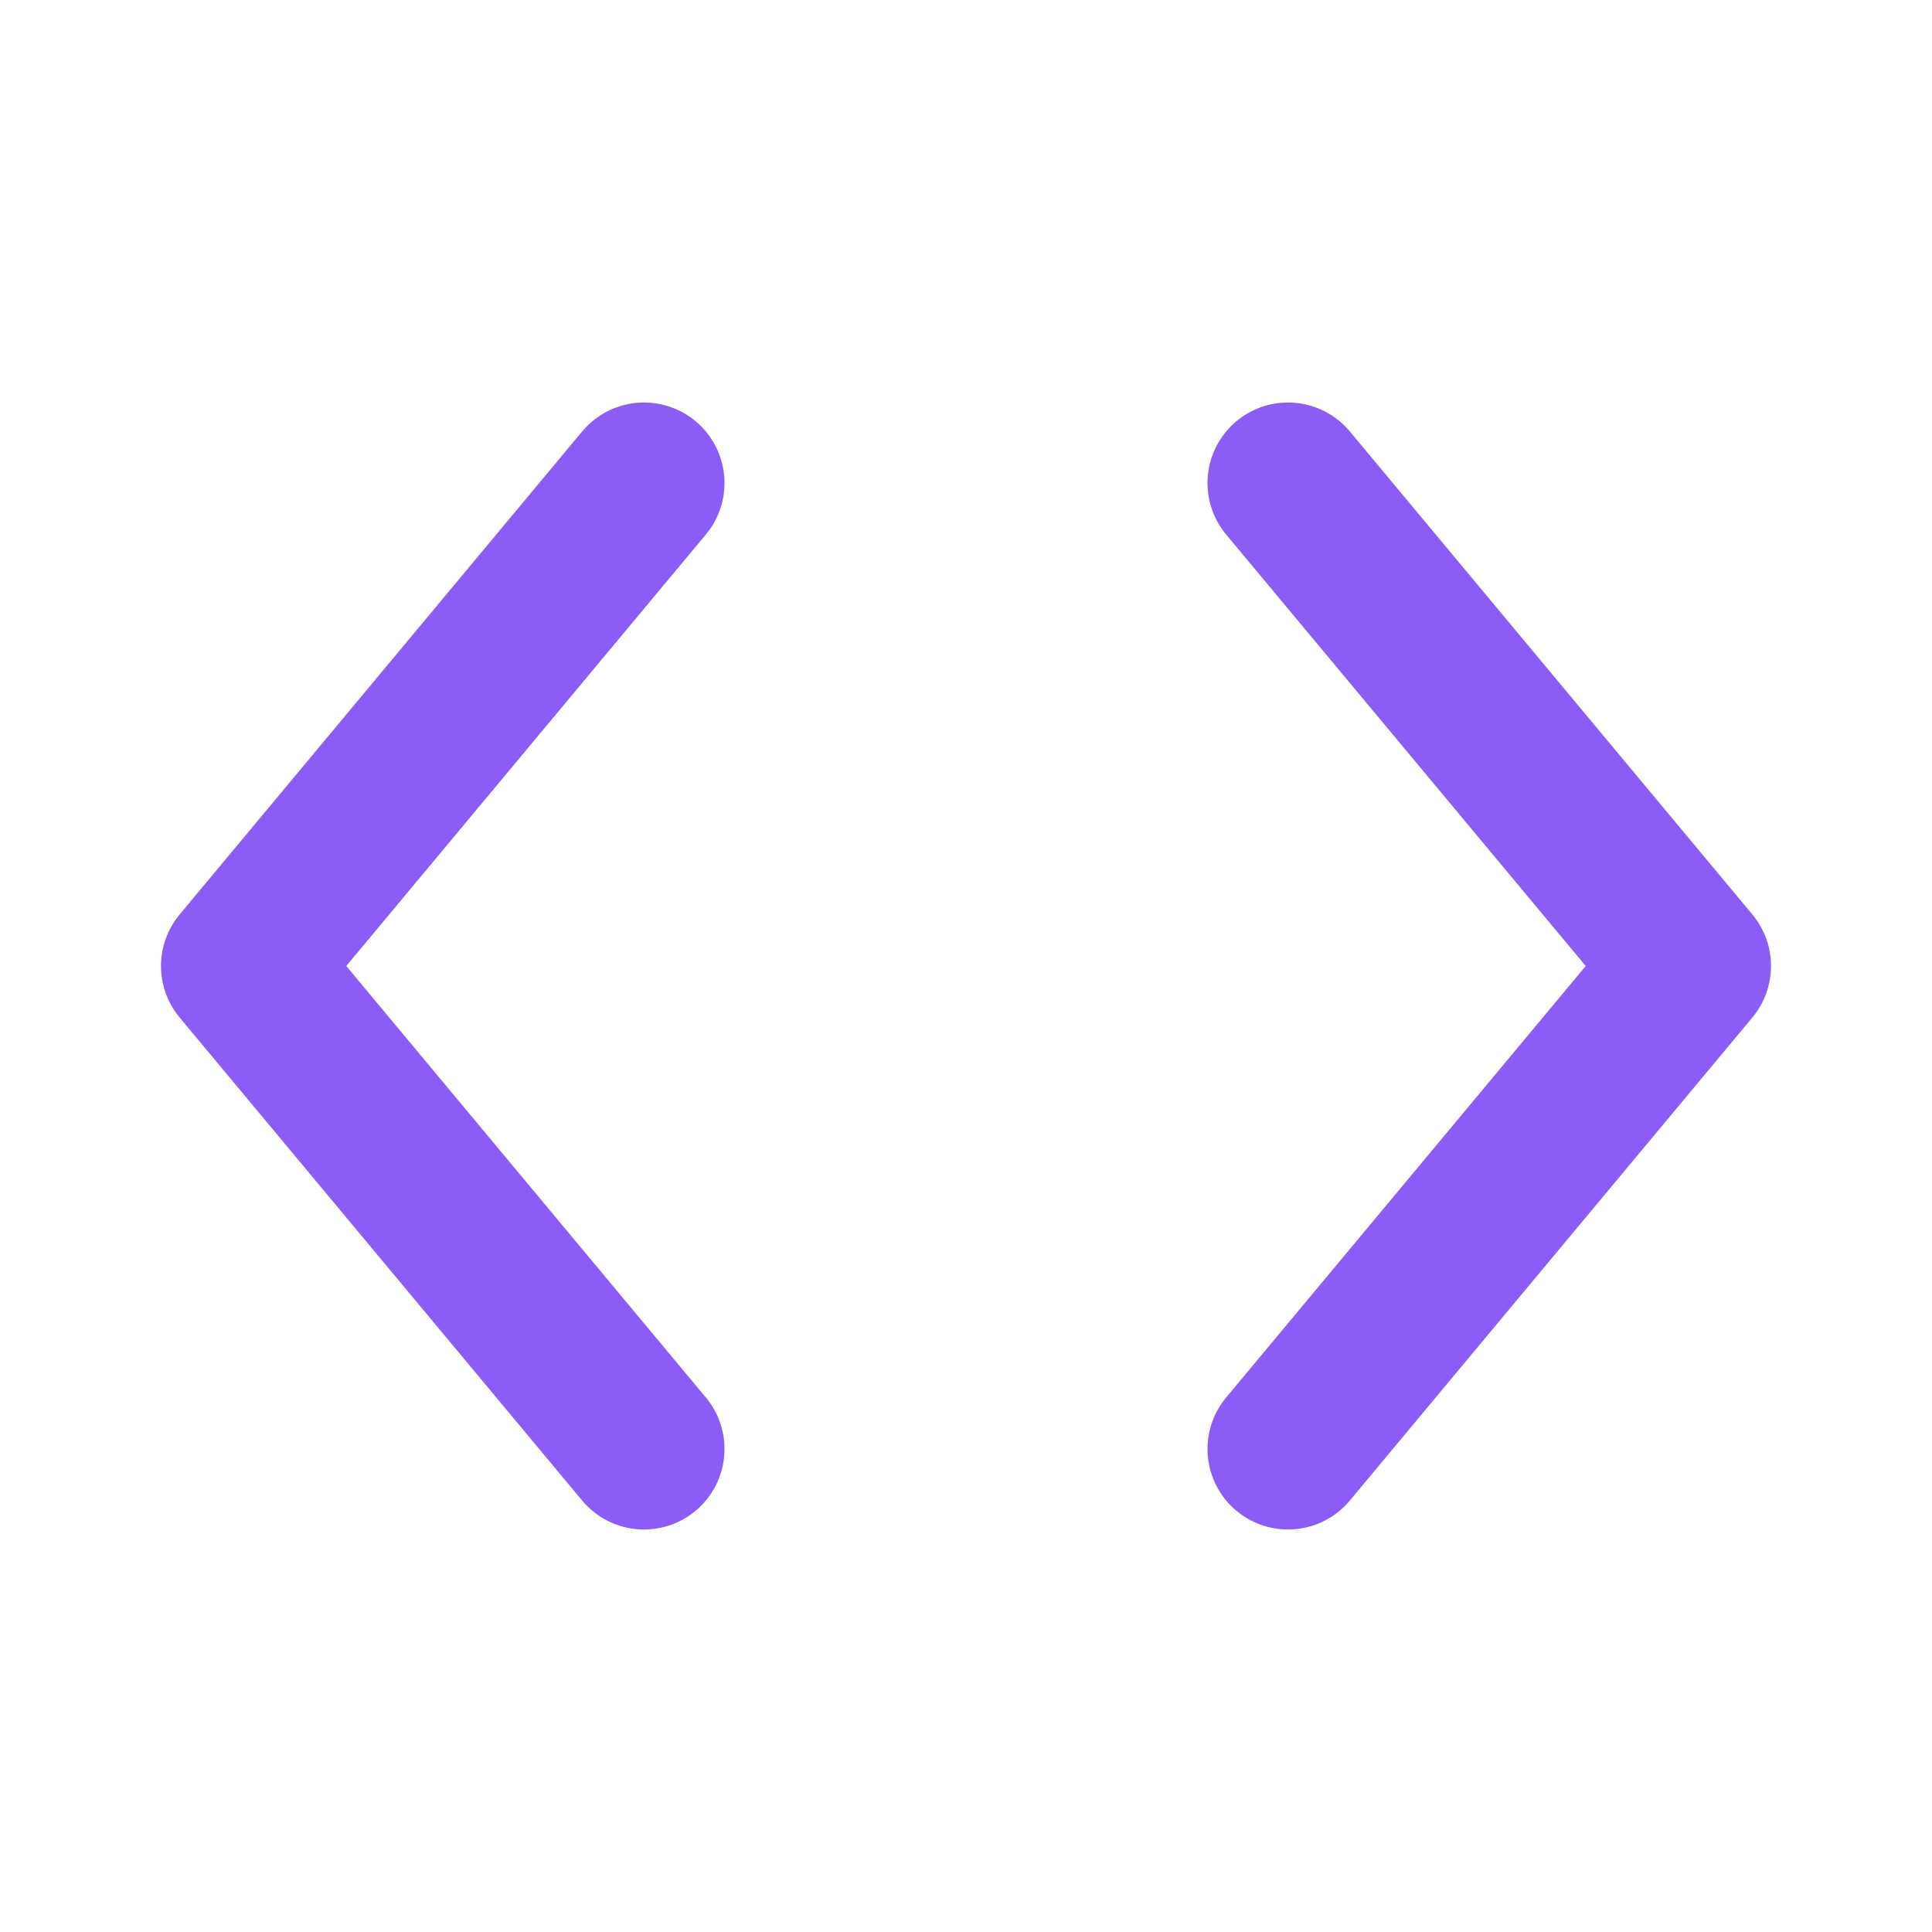
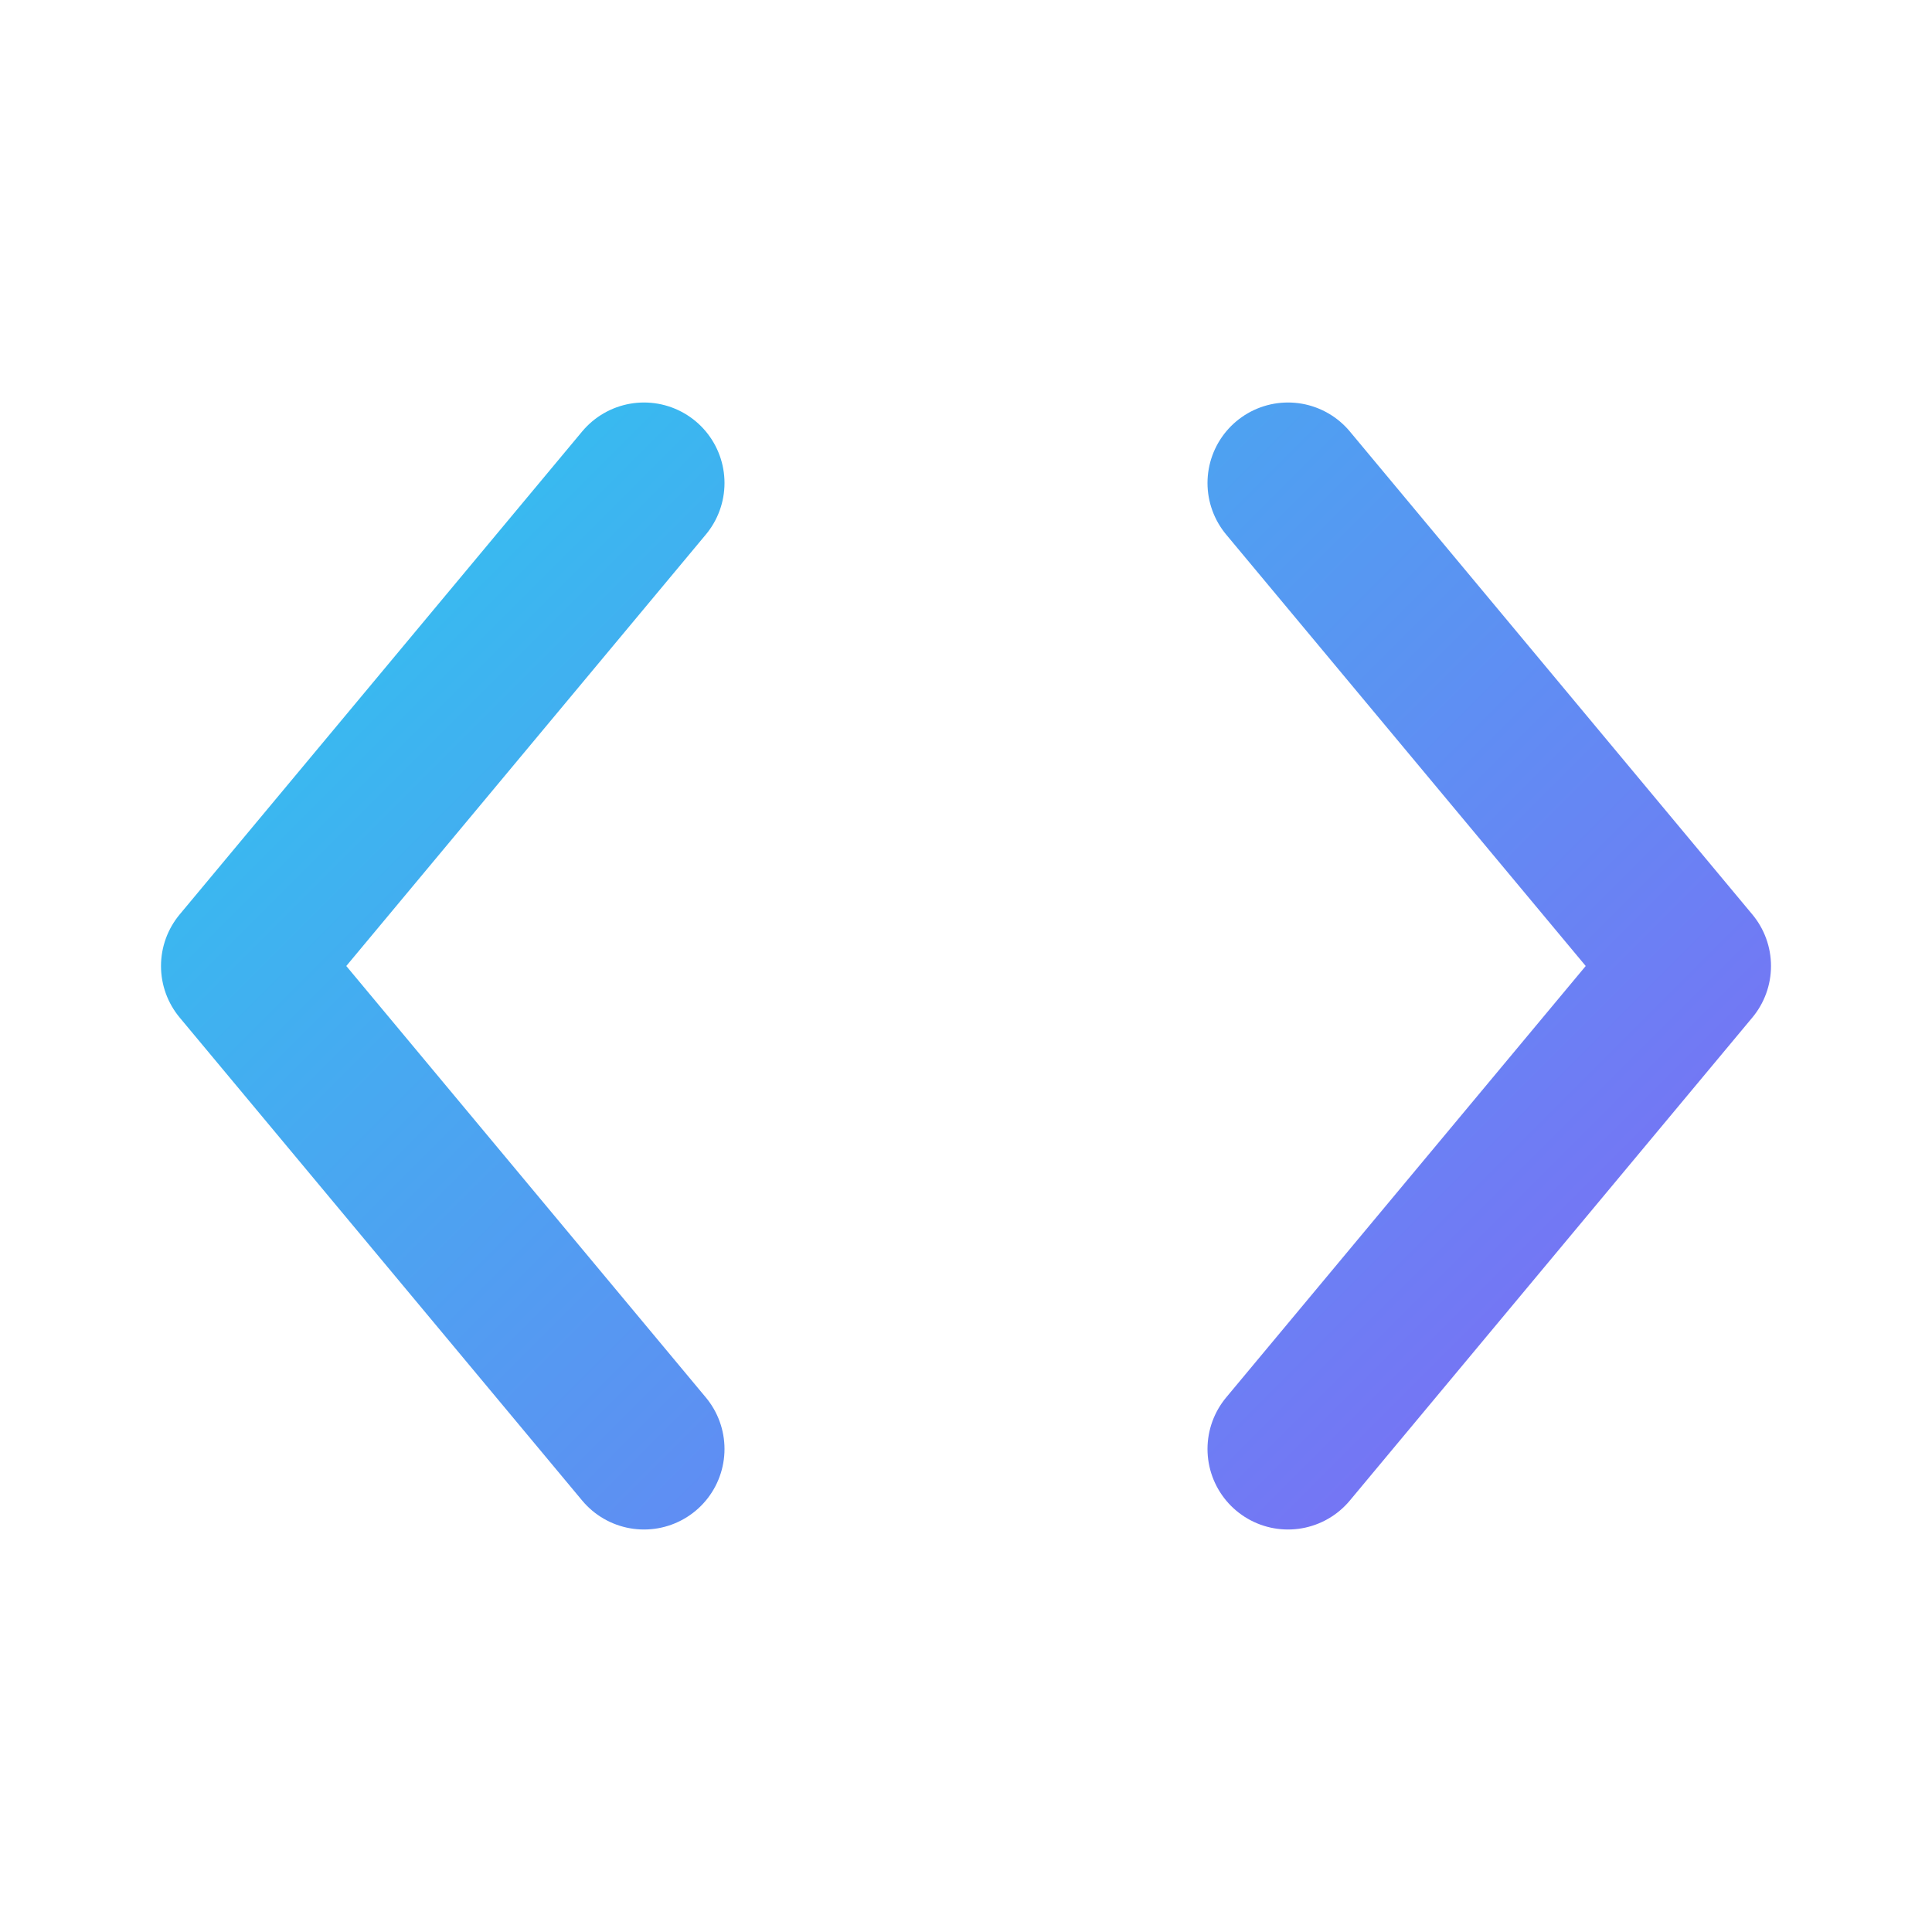
- <svg xmlns="http://www.w3.org/2000/svg" viewBox="0 0 24 24" width="26" height="26" fill="none" stroke="#8B5CF6" stroke-width="2" stroke-linecap="round" stroke-linejoin="round" role="img" aria-label="Custom software">
+ <svg xmlns="http://www.w3.org/2000/svg" viewBox="0 0 24 24" width="26" height="26" fill="none" stroke="url(#g)" stroke-width="2" stroke-linecap="round" stroke-linejoin="round" role="img" aria-label="Custom software">
+   <defs>
+     <linearGradient id="g" x1="2" y1="2" x2="22" y2="22" gradientUnits="userSpaceOnUse">
+       <stop offset="0" stop-color="#22d3ee" />
+       <stop offset="1" stop-color="#8b5cf6" />
+     </linearGradient>
+   </defs>
  <polyline points="8 6 3 12 8 18" />
  <polyline points="16 6 21 12 16 18" />
</svg>
